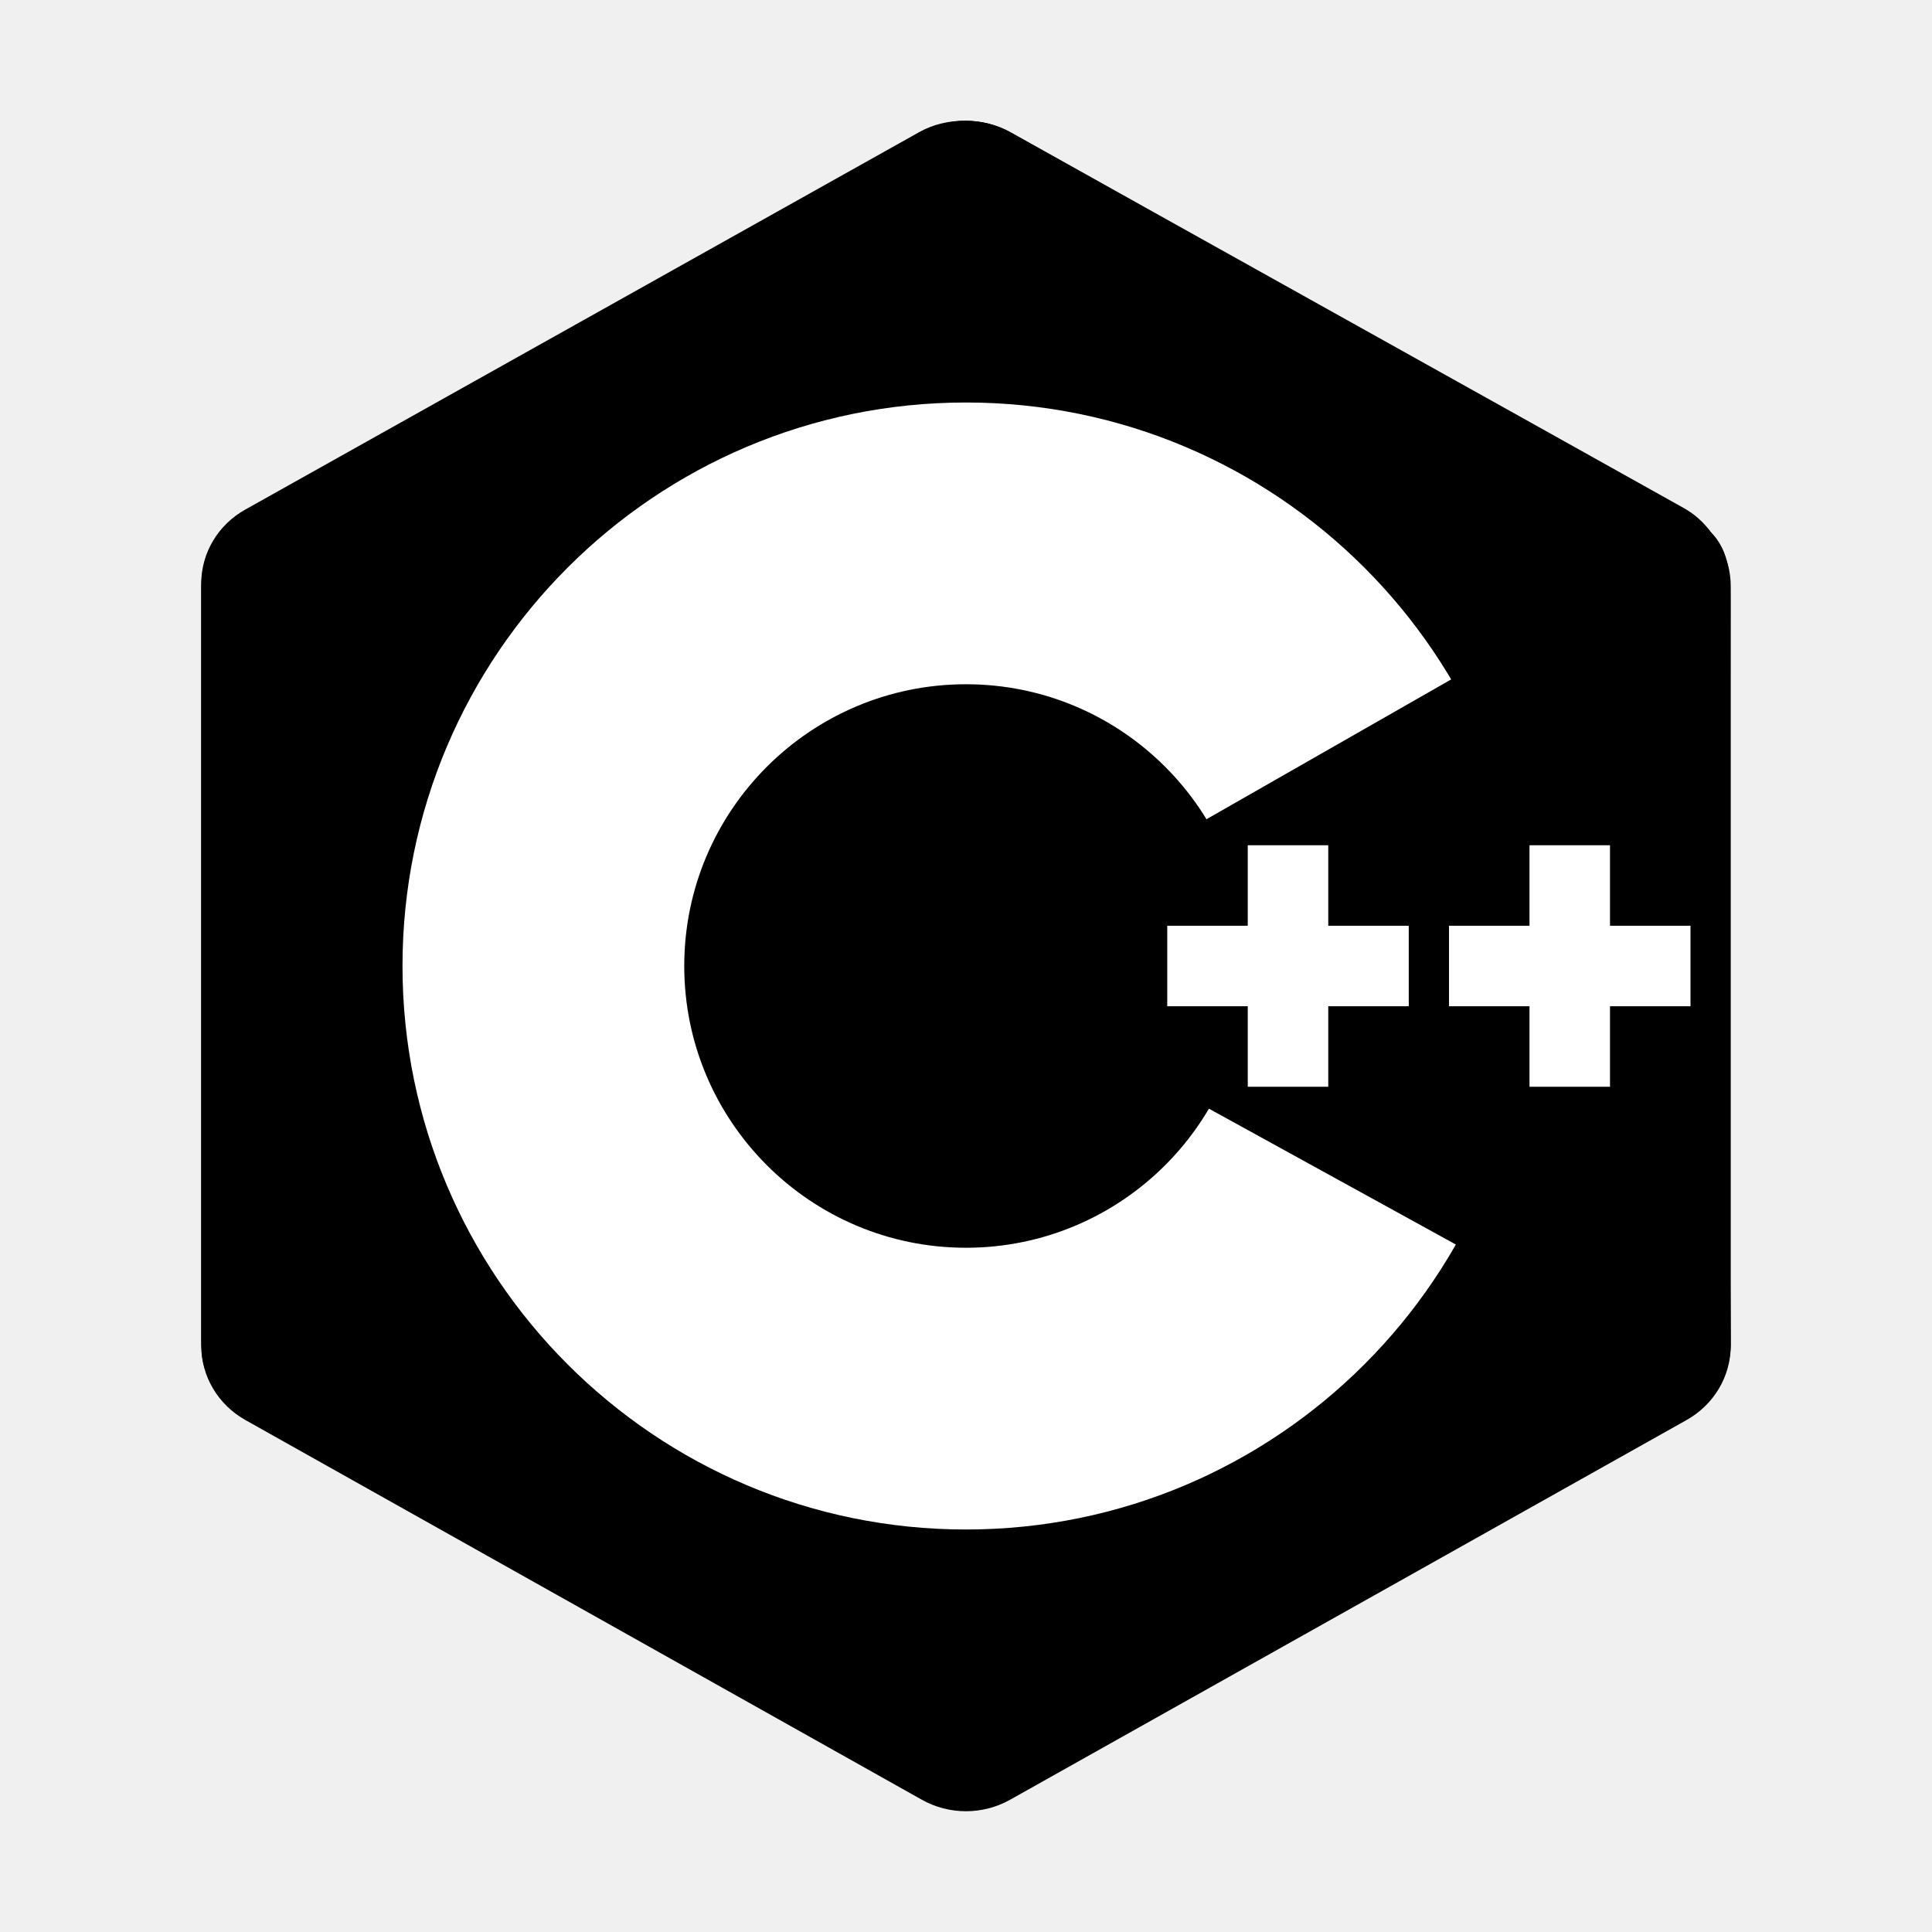
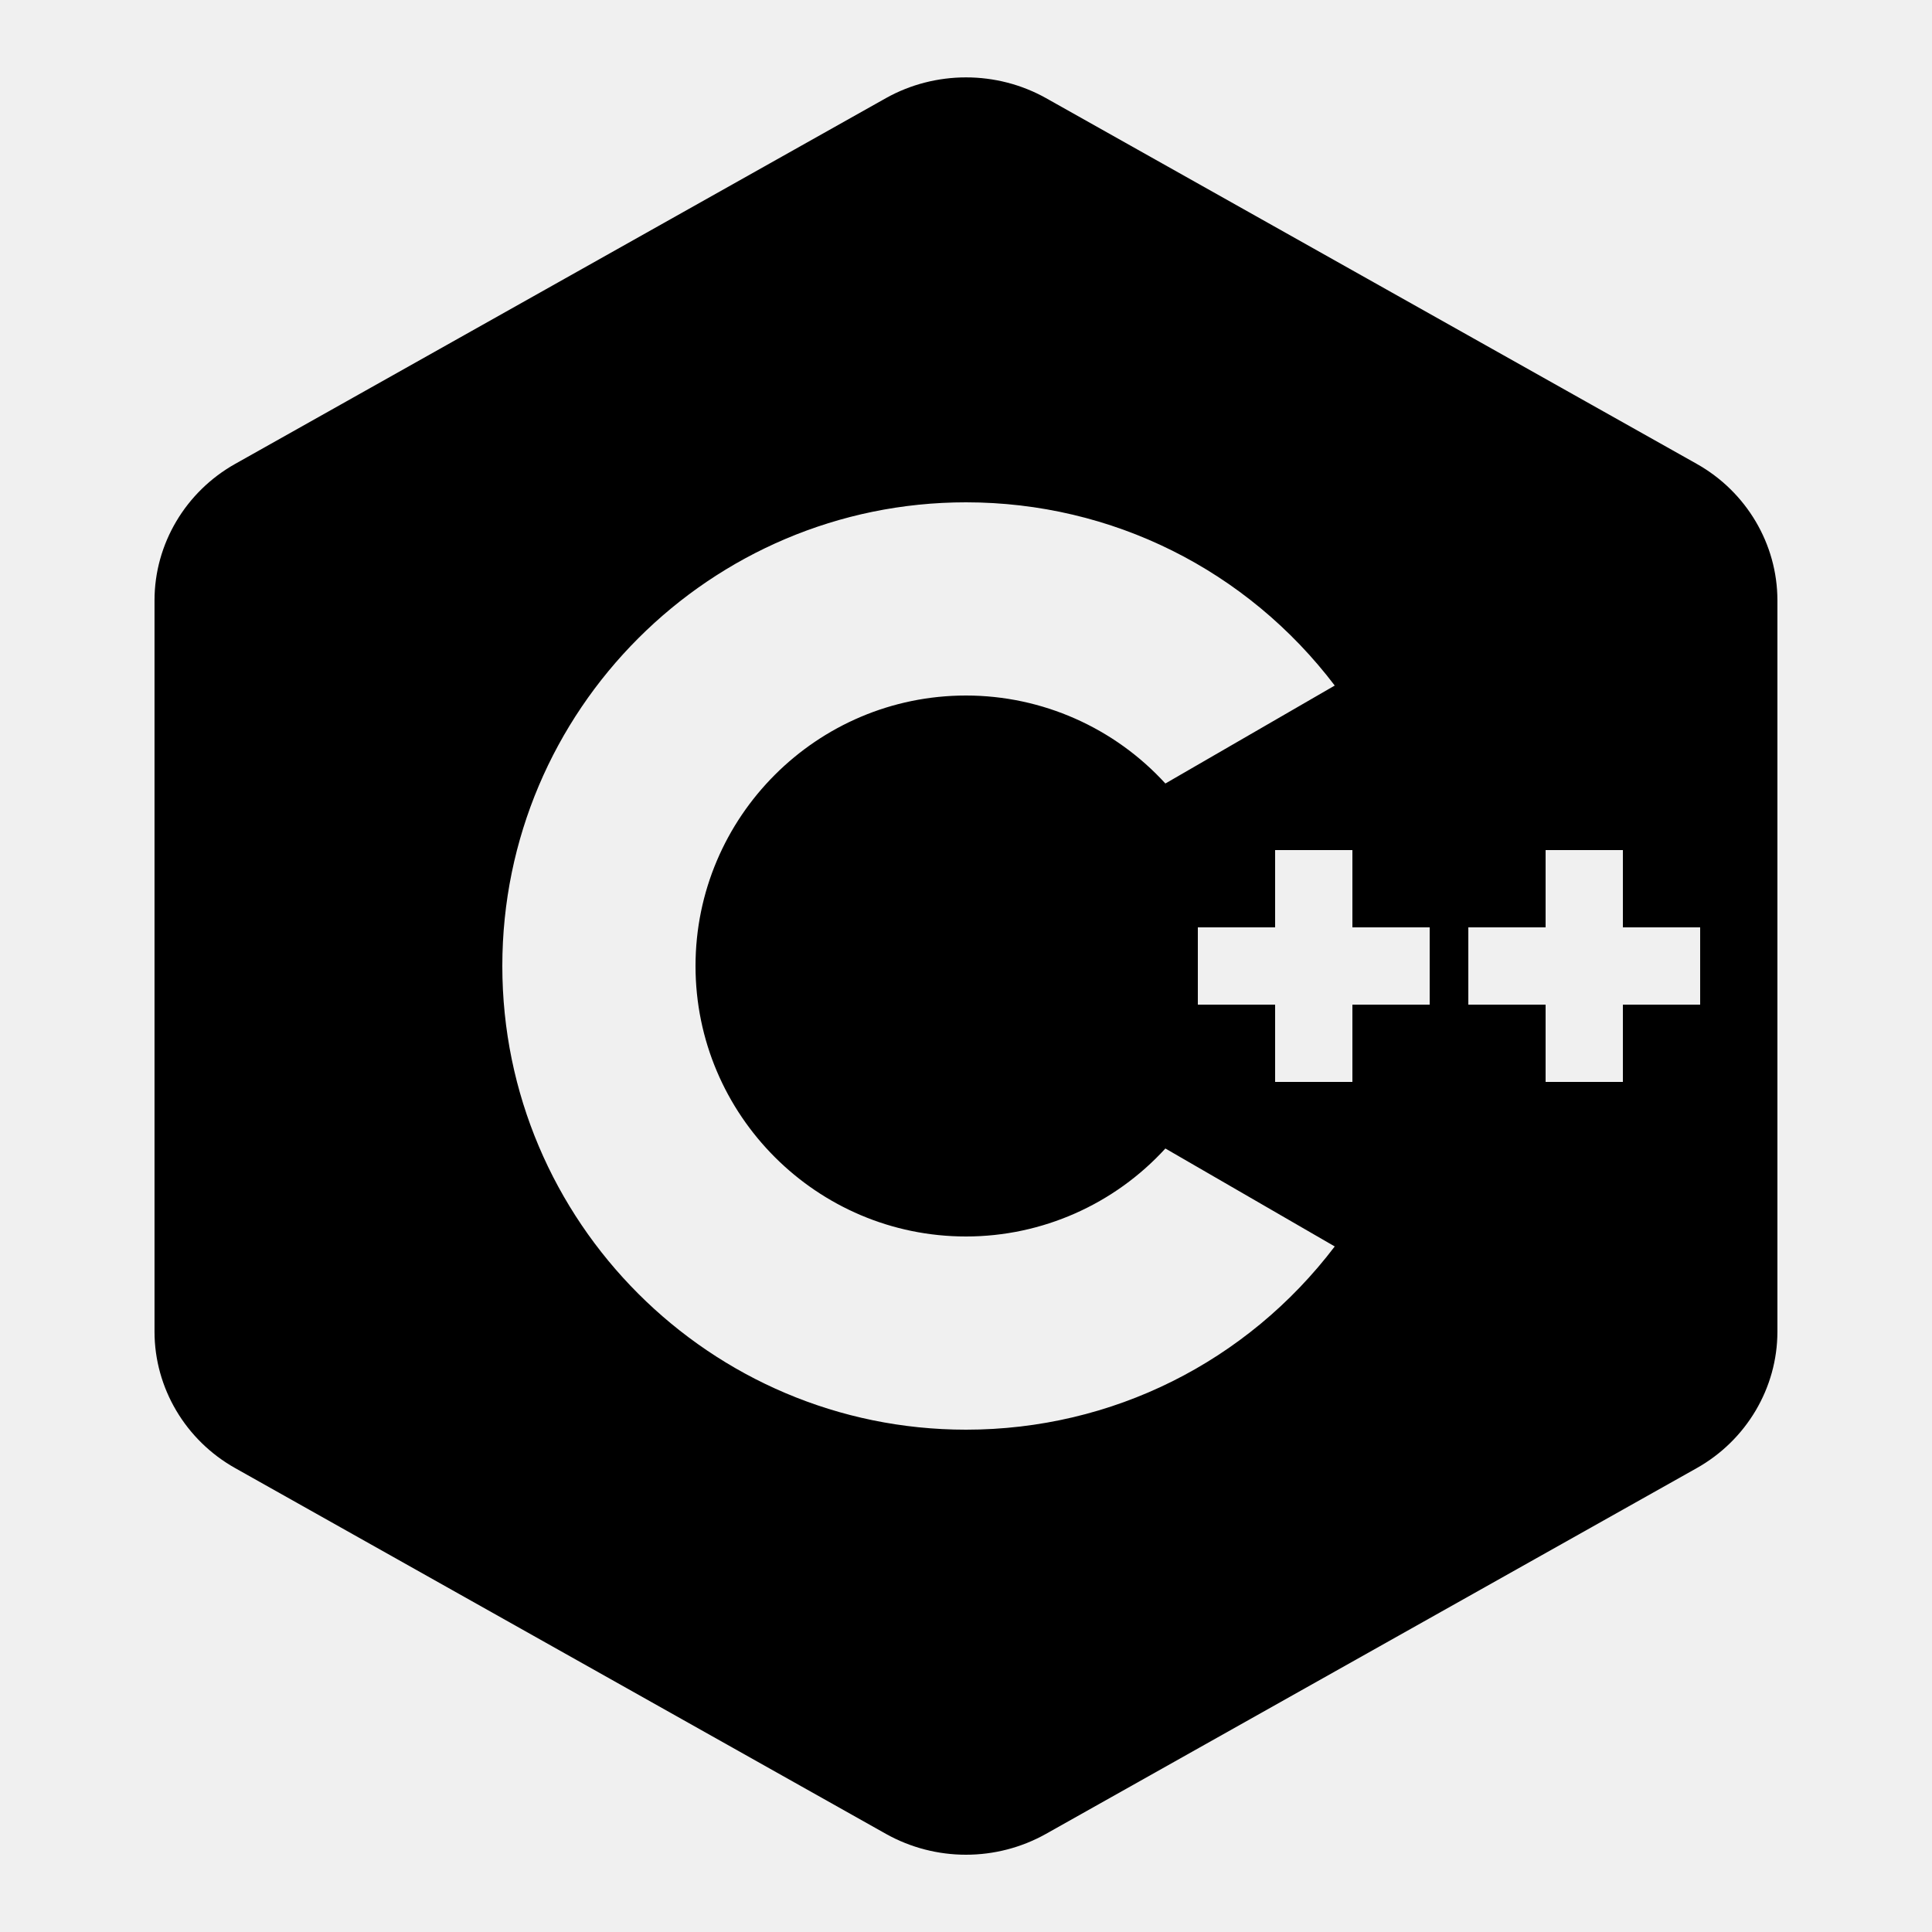
- <svg xmlns="http://www.w3.org/2000/svg" viewBox="0,0,256,256" width="48px" height="48px" fill-rule="evenodd">
-   <g fill="none" fill-rule="evenodd" stroke="none" stroke-width="1" stroke-linecap="butt" stroke-linejoin="miter" stroke-miterlimit="10" stroke-dasharray="" stroke-dashoffset="0" font-family="none" font-weight="none" font-size="none" text-anchor="none" style="mix-blend-mode: normal">
-     <g transform="scale(5.33333,5.33333)">
-       <path d="M22.903,3.286c0.679,-0.381 1.515,-0.381 2.193,0c3.355,1.883 13.451,7.551 16.807,9.434c0.679,0.38 1.097,1.084 1.097,1.846c0,3.766 0,15.101 0,18.867c0,0.762 -0.418,1.466 -1.097,1.847c-3.355,1.883 -13.451,7.551 -16.807,9.434c-0.679,0.381 -1.515,0.381 -2.193,0c-3.355,-1.883 -13.451,-7.551 -16.807,-9.434c-0.678,-0.381 -1.096,-1.084 -1.096,-1.846c0,-3.766 0,-15.101 0,-18.867c0,-0.762 0.418,-1.466 1.097,-1.847c3.354,-1.883 13.452,-7.551 16.806,-9.434z" fill="#000000" />
-       <path d="M5.304,34.404c-0.266,-0.356 -0.304,-0.694 -0.304,-1.149c0,-3.744 0,-15.014 0,-18.759c0,-0.758 0.417,-1.458 1.094,-1.836c3.343,-1.872 13.405,-7.507 16.748,-9.38c0.677,-0.379 1.594,-0.371 2.271,0.008c3.343,1.872 13.371,7.459 16.714,9.331c0.27,0.152 0.476,0.335 0.66,0.576z" fill="#000000" />
-       <path d="M24,10c7.727,0 14,6.273 14,14c0,7.727 -6.273,14 -14,14c-7.727,0 -14,-6.273 -14,-14c0,-7.727 6.273,-14 14,-14zM24,17c3.863,0 7,3.136 7,7c0,3.863 -3.137,7 -7,7c-3.863,0 -7,-3.137 -7,-7c0,-3.864 3.136,-7 7,-7z" fill="#ffffff" />
-       <path d="M42.485,13.205c0.516,0.483 0.506,1.211 0.506,1.784c0,3.795 -0.032,14.589 0.009,18.384c0.004,0.396 -0.127,0.813 -0.323,1.127l-19.084,-10.5z" fill="#000000" />
-       <path d="M31,21h2v6h-2zM38,21h2v6h-2z" fill="#ffffff" />
-       <path d="M29,23h6v2h-6zM36,23h6v2h-6z" fill="#ffffff" />
+ <svg xmlns="http://www.w3.org/2000/svg" viewBox="0,0,256,256" width="50px" height="50px" fill-rule="nonzero">
+   <g fill="#000000" fill-rule="nonzero" stroke="none" stroke-width="1" stroke-linecap="butt" stroke-linejoin="miter" stroke-miterlimit="10" stroke-dasharray="" stroke-dashoffset="0" font-family="none" font-weight="none" font-size="none" text-anchor="none" style="mix-blend-mode: normal">
+     <g transform="scale(5.12,5.12)">
+       <path d="M43.91,12.004l-16.84,-9.465c-1.277,-0.715 -2.863,-0.715 -4.141,0l-16.84,9.465c-1.289,0.723 -2.09,2.078 -2.09,3.531v18.93c0,1.453 0.801,2.809 2.09,3.531l16.84,9.465c0.641,0.359 1.355,0.539 2.07,0.539c0.715,0 1.43,-0.18 2.07,-0.539l16.84,-9.465c1.289,-0.723 2.09,-2.078 2.09,-3.531v-18.93c0,-1.453 -0.801,-2.809 -2.09,-3.531zM25,37c-6.617,0 -12,-5.383 -12,-12c0,-6.617 5.383,-12 12,-12c3.781,0 7.273,1.754 9.543,4.742l-4.383,2.535c-1.316,-1.441 -3.188,-2.277 -5.16,-2.277c-3.859,0 -7,3.141 -7,7c0,3.859 3.141,7 7,7c1.973,0 3.844,-0.836 5.16,-2.277l4.383,2.535c-2.27,2.988 -5.762,4.742 -9.543,4.742zM37,26h-2v2h-2v-2h-2v-2h2v-2h2v2h2zM44,26h-2v2h-2v-2h-2v-2h2v-2h2v2h2z" />
    </g>
  </g>
</svg>
